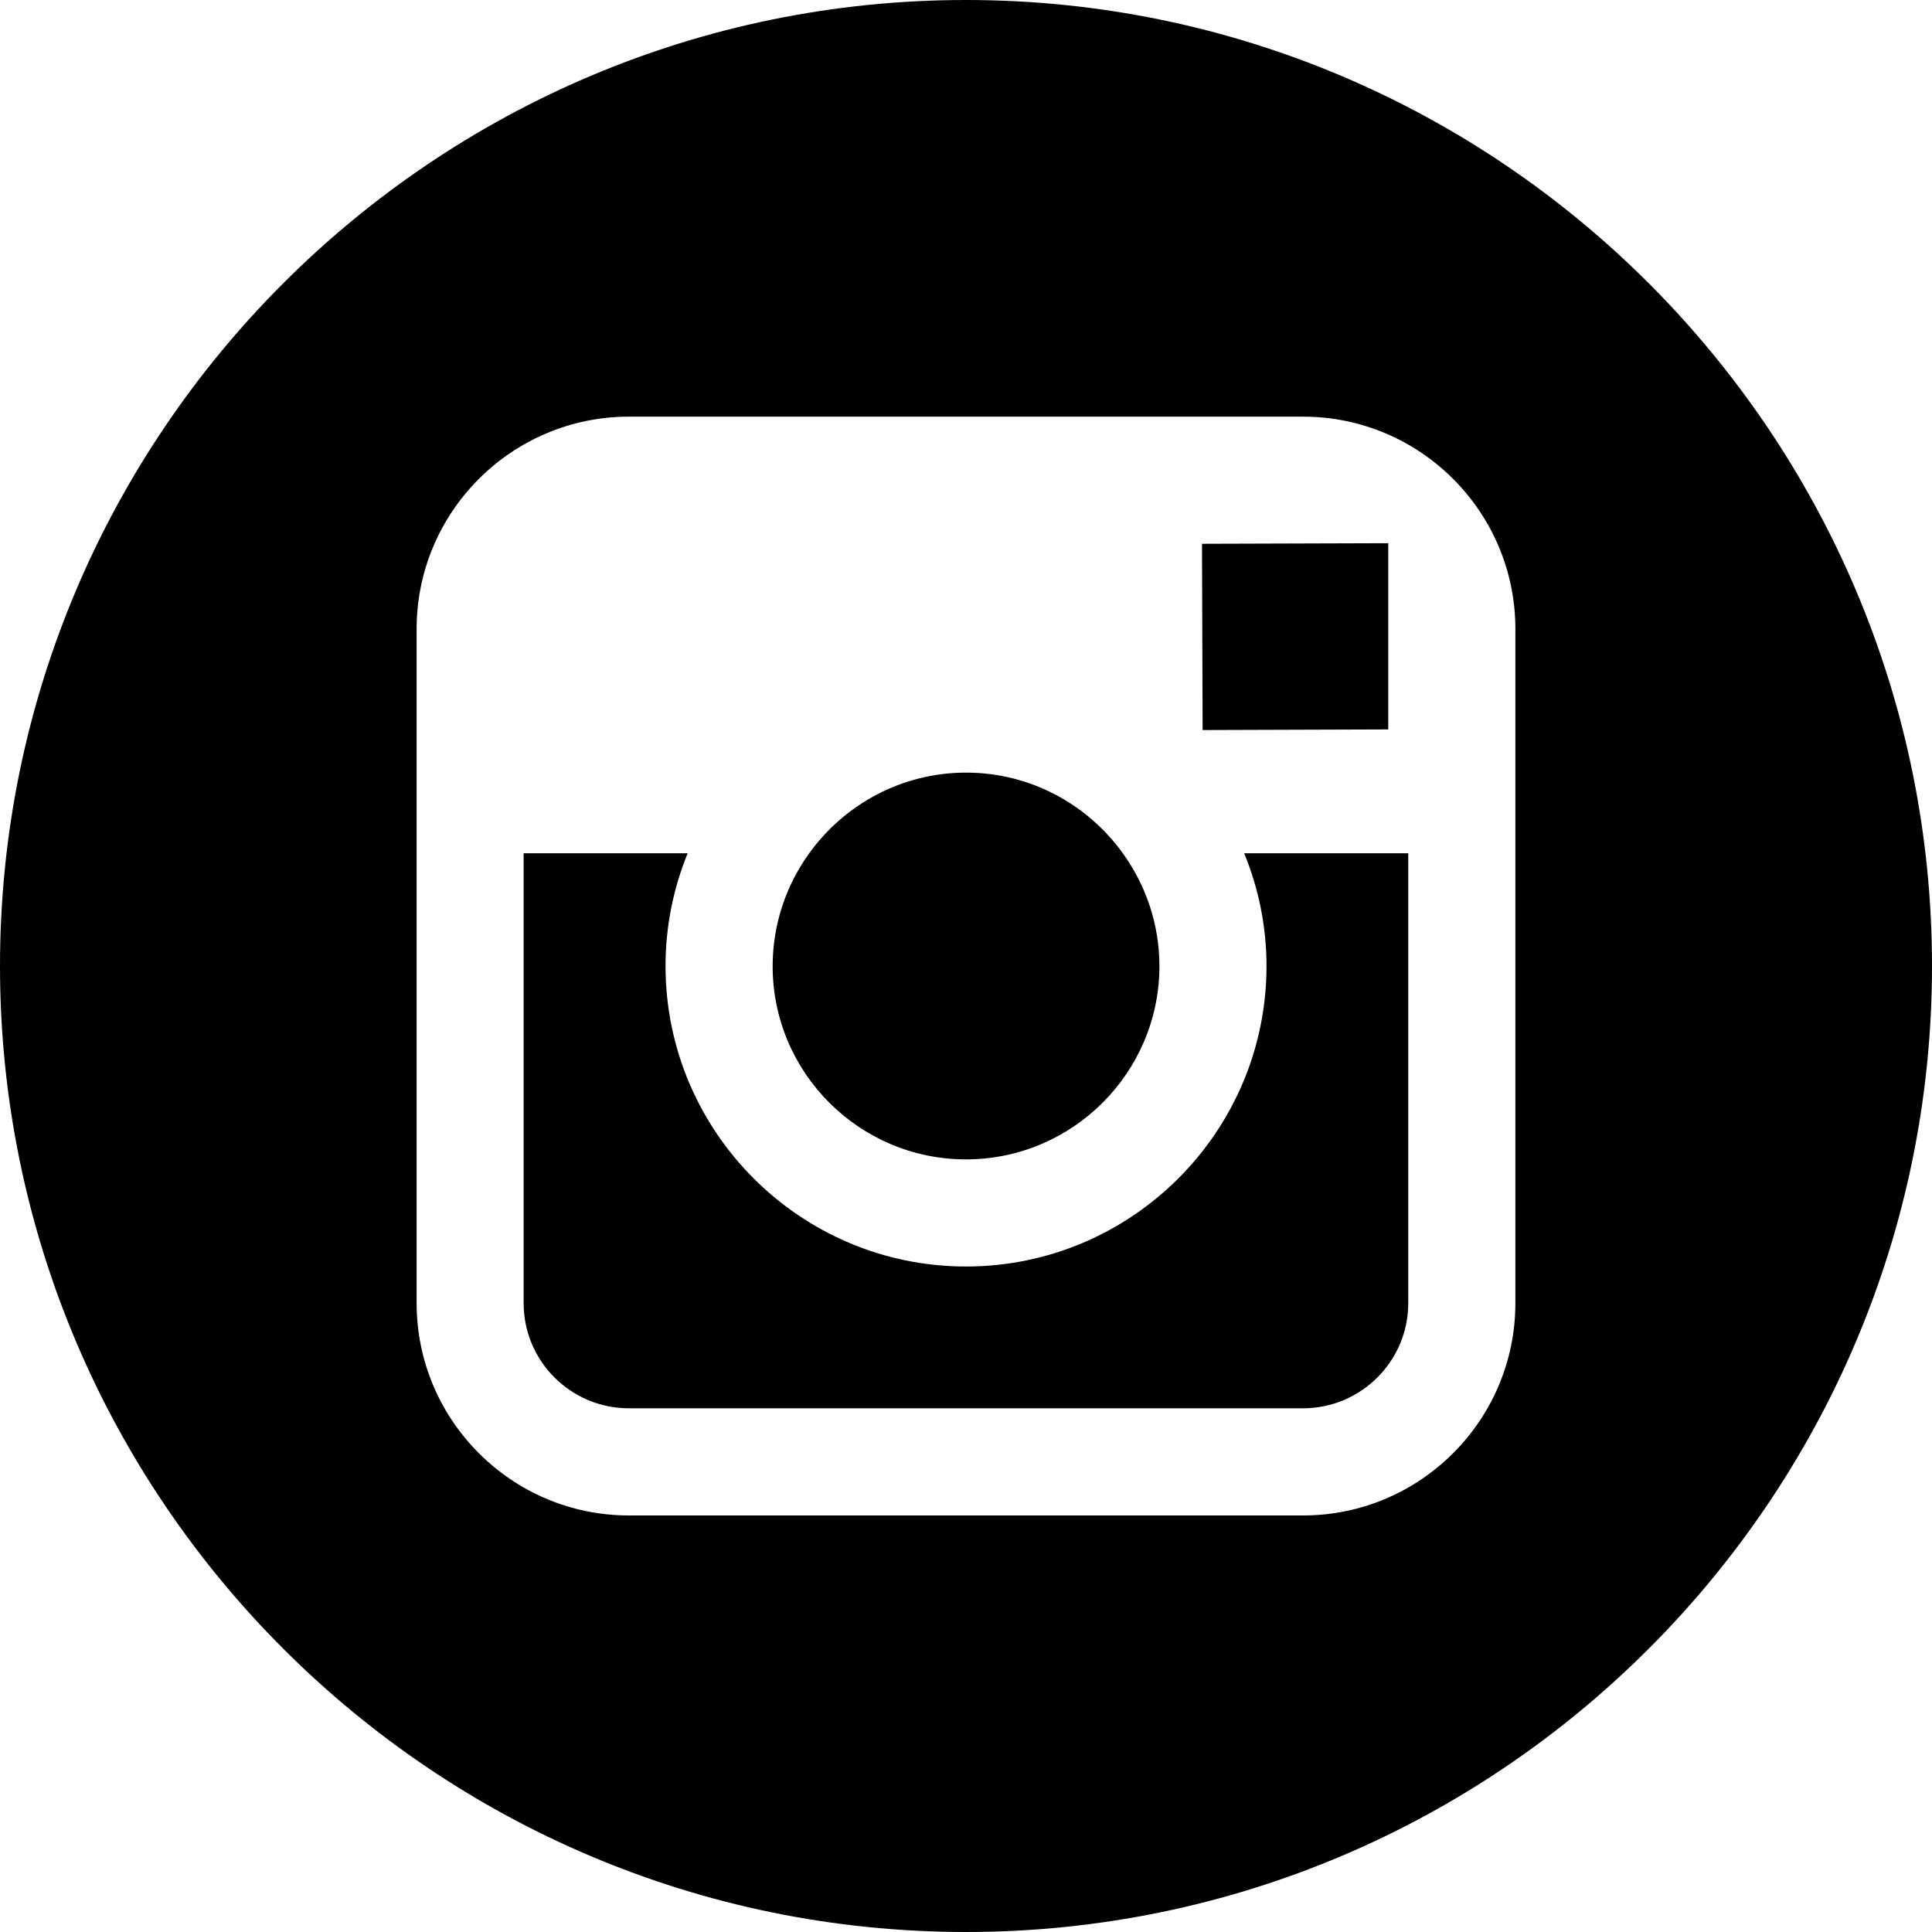
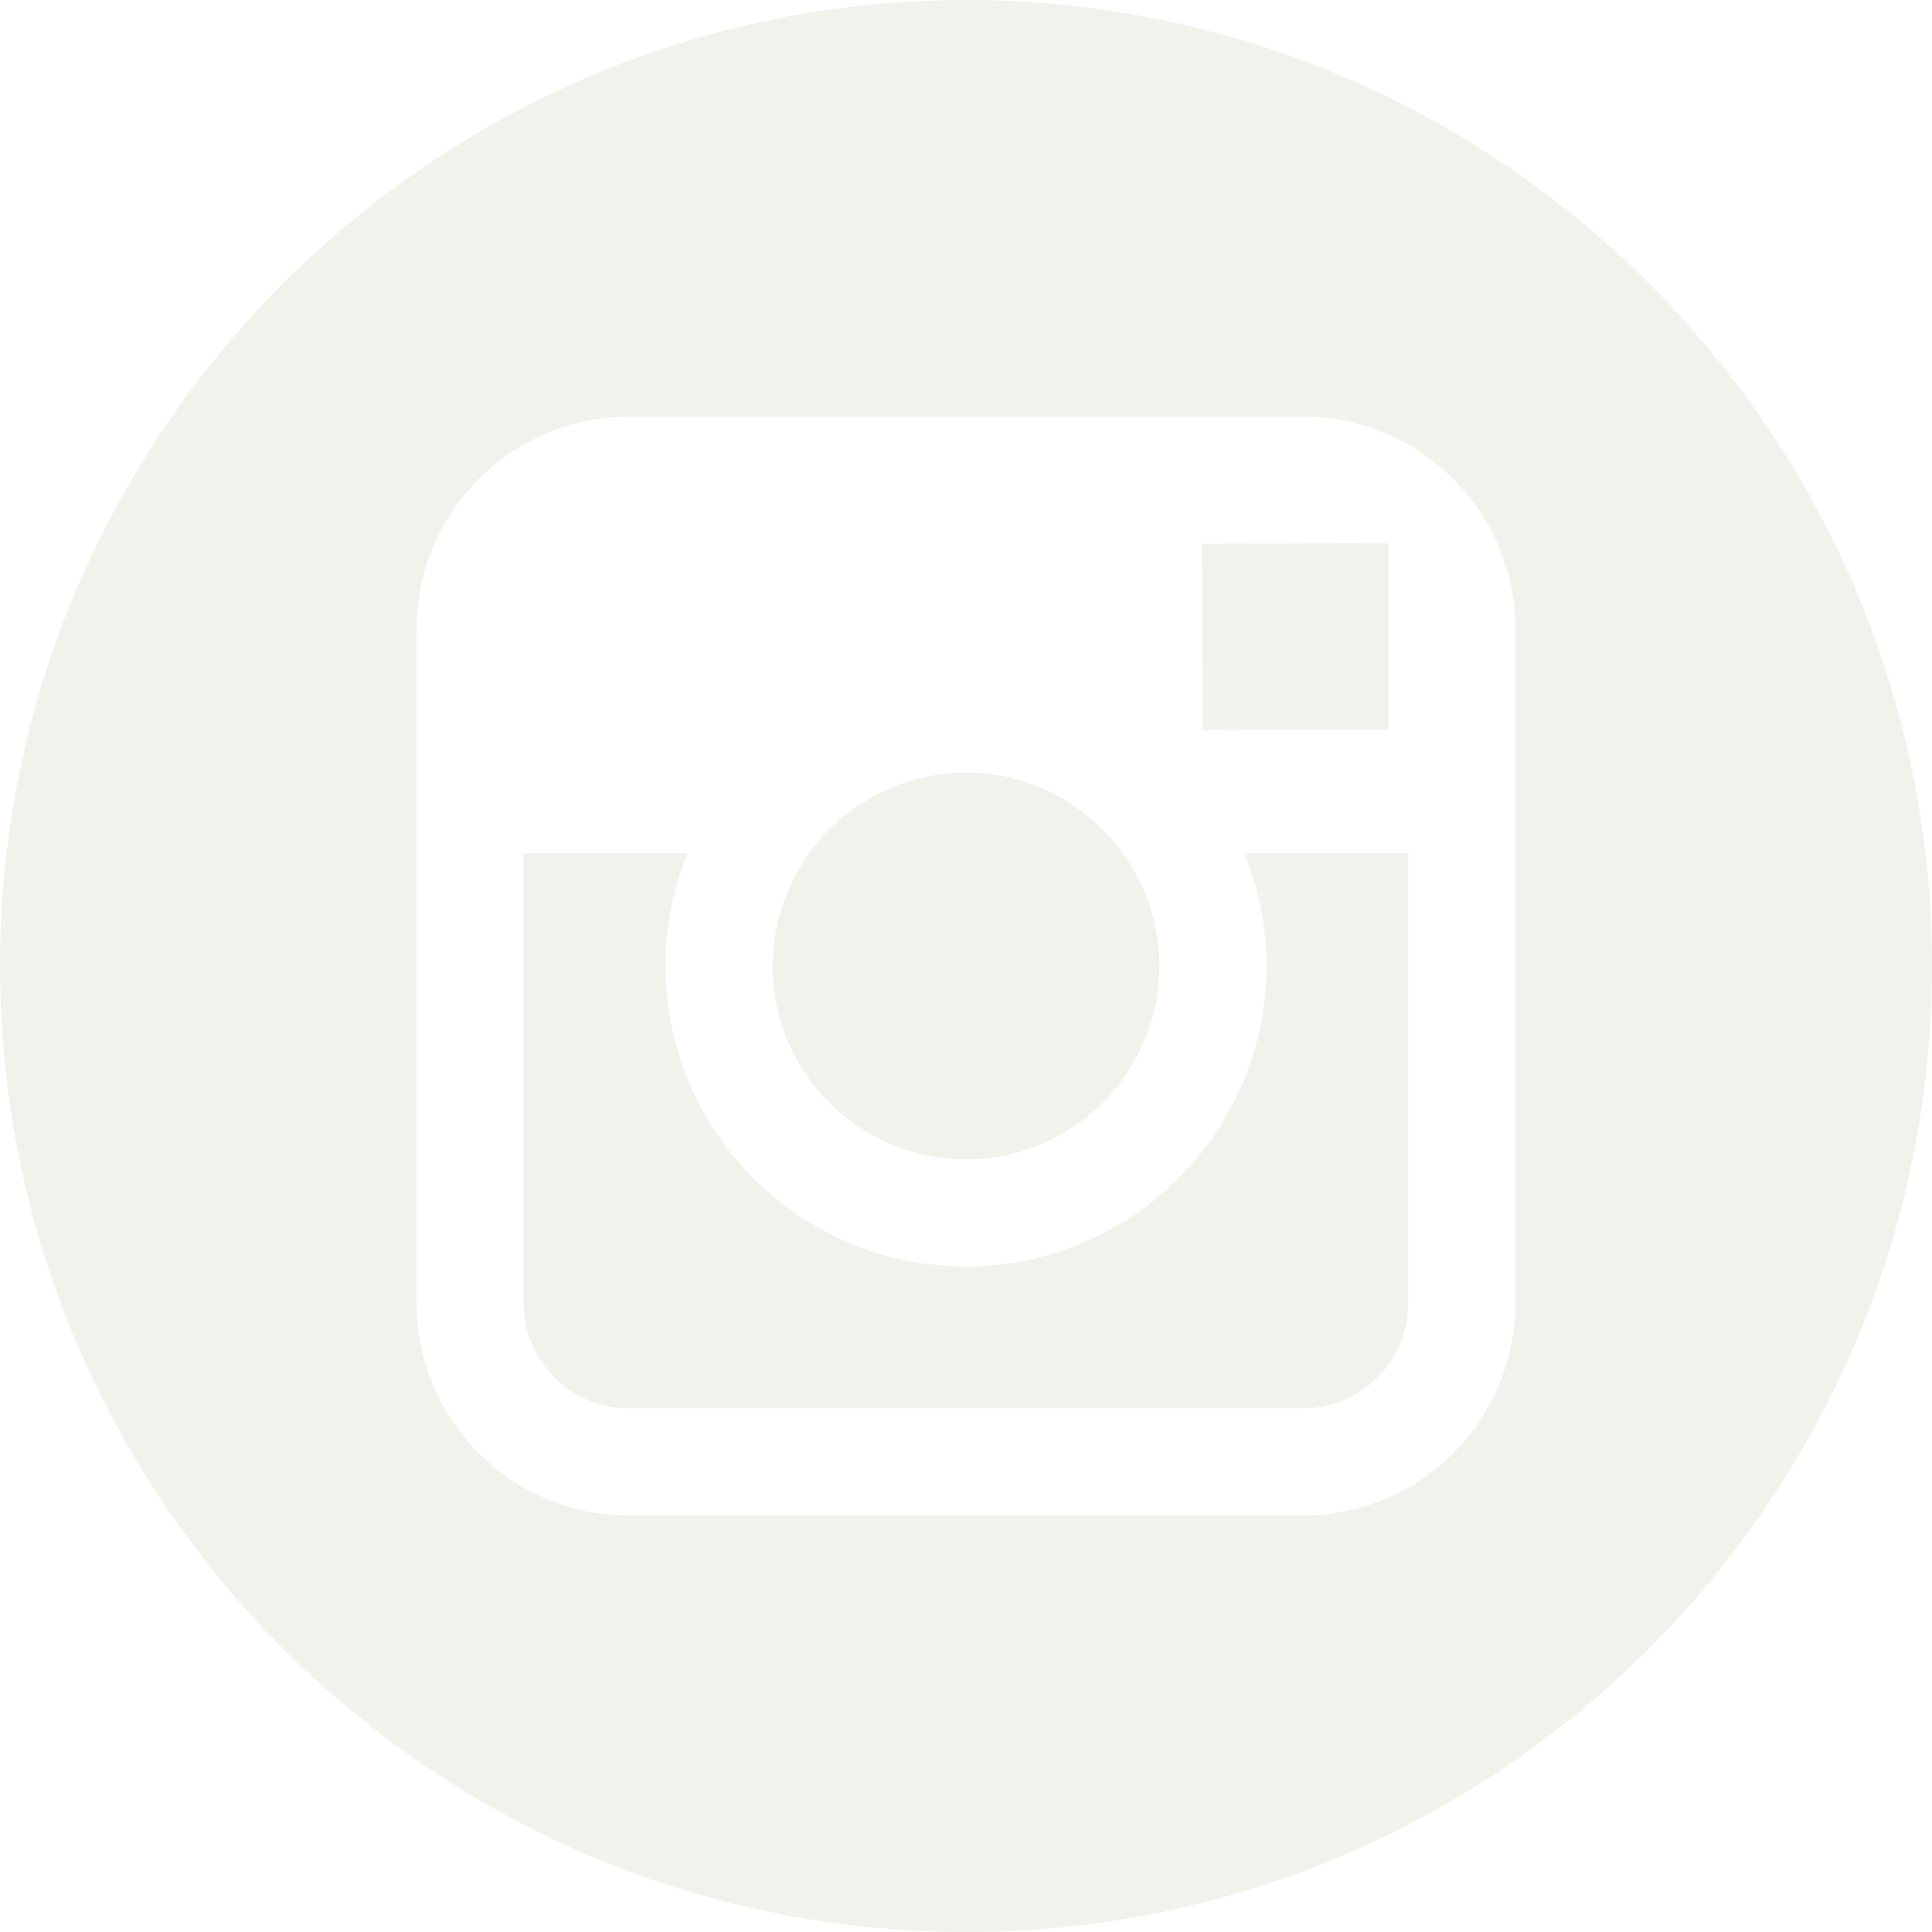
- <svg xmlns="http://www.w3.org/2000/svg" version="1.1" id="Capa_1" x="0px" y="0px" width="49.652px" height="49.652px" viewBox="0 0 49.652 49.652" style="enable-background:new 0 0 49.652 49.652;" xml:space="preserve">
+ <svg xmlns="http://www.w3.org/2000/svg" version="1.1" id="Capa_1" x="0px" y="0px" width="512px" height="512px" viewBox="0 0 49.652 49.652" style="enable-background:new 0 0 49.652 49.652;" xml:space="preserve">
  <g>
    <g>
      <g>
-         <path d="M24.825,29.796c2.739,0,4.972-2.229,4.972-4.97c0-1.082-0.354-2.081-0.94-2.897c-0.903-1.252-2.371-2.073-4.029-2.073     c-1.659,0-3.126,0.82-4.031,2.072c-0.588,0.816-0.939,1.815-0.94,2.897C19.854,27.566,22.085,29.796,24.825,29.796z" />
-         <polygon points="35.678,18.746 35.678,14.58 35.678,13.96 35.055,13.962 30.891,13.975 30.907,18.762    " />
-         <path d="M24.826,0C11.137,0,0,11.137,0,24.826c0,13.688,11.137,24.826,24.826,24.826c13.688,0,24.826-11.138,24.826-24.826     C49.652,11.137,38.516,0,24.826,0z M38.945,21.929v11.56c0,3.011-2.448,5.458-5.457,5.458H16.164     c-3.01,0-5.457-2.447-5.457-5.458v-11.56v-5.764c0-3.01,2.447-5.457,5.457-5.457h17.323c3.01,0,5.458,2.447,5.458,5.457V21.929z" />
-         <path d="M32.549,24.826c0,4.257-3.464,7.723-7.723,7.723c-4.259,0-7.722-3.466-7.722-7.723c0-1.024,0.204-2.003,0.568-2.897     h-4.215v11.56c0,1.494,1.213,2.704,2.706,2.704h17.323c1.491,0,2.706-1.21,2.706-2.704v-11.56h-4.217     C32.342,22.823,32.549,23.802,32.549,24.826z" />
+         <path d="M24.825,29.796c2.739,0,4.972-2.229,4.972-4.97c0-1.082-0.354-2.081-0.94-2.897c-0.903-1.252-2.371-2.073-4.029-2.073     c-1.659,0-3.126,0.82-4.031,2.072c-0.588,0.816-0.939,1.815-0.94,2.897C19.854,27.566,22.085,29.796,24.825,29.796z" fill="#f1f2eb" />
+         <polygon points="35.678,18.746 35.678,14.58 35.678,13.96 35.055,13.962 30.891,13.975 30.907,18.762    " fill="#f1f2eb" />
+         <path d="M24.826,0C11.137,0,0,11.137,0,24.826c0,13.688,11.137,24.826,24.826,24.826c13.688,0,24.826-11.138,24.826-24.826     C49.652,11.137,38.516,0,24.826,0z M38.945,21.929v11.56c0,3.011-2.448,5.458-5.457,5.458H16.164     c-3.01,0-5.457-2.447-5.457-5.458v-11.56v-5.764c0-3.01,2.447-5.457,5.457-5.457h17.323c3.01,0,5.458,2.447,5.458,5.457V21.929z" fill="#f1f2eb" />
+         <path d="M32.549,24.826c0,4.257-3.464,7.723-7.723,7.723c-4.259,0-7.722-3.466-7.722-7.723c0-1.024,0.204-2.003,0.568-2.897     h-4.215v11.56c0,1.494,1.213,2.704,2.706,2.704h17.323c1.491,0,2.706-1.21,2.706-2.704v-11.56h-4.217     C32.342,22.823,32.549,23.802,32.549,24.826z" fill="#f1f2eb" />
      </g>
    </g>
  </g>
  <g>
</g>
  <g>
</g>
  <g>
</g>
  <g>
</g>
  <g>
</g>
  <g>
</g>
  <g>
</g>
  <g>
</g>
  <g>
</g>
  <g>
</g>
  <g>
</g>
  <g>
</g>
  <g>
</g>
  <g>
</g>
  <g>
</g>
</svg>
